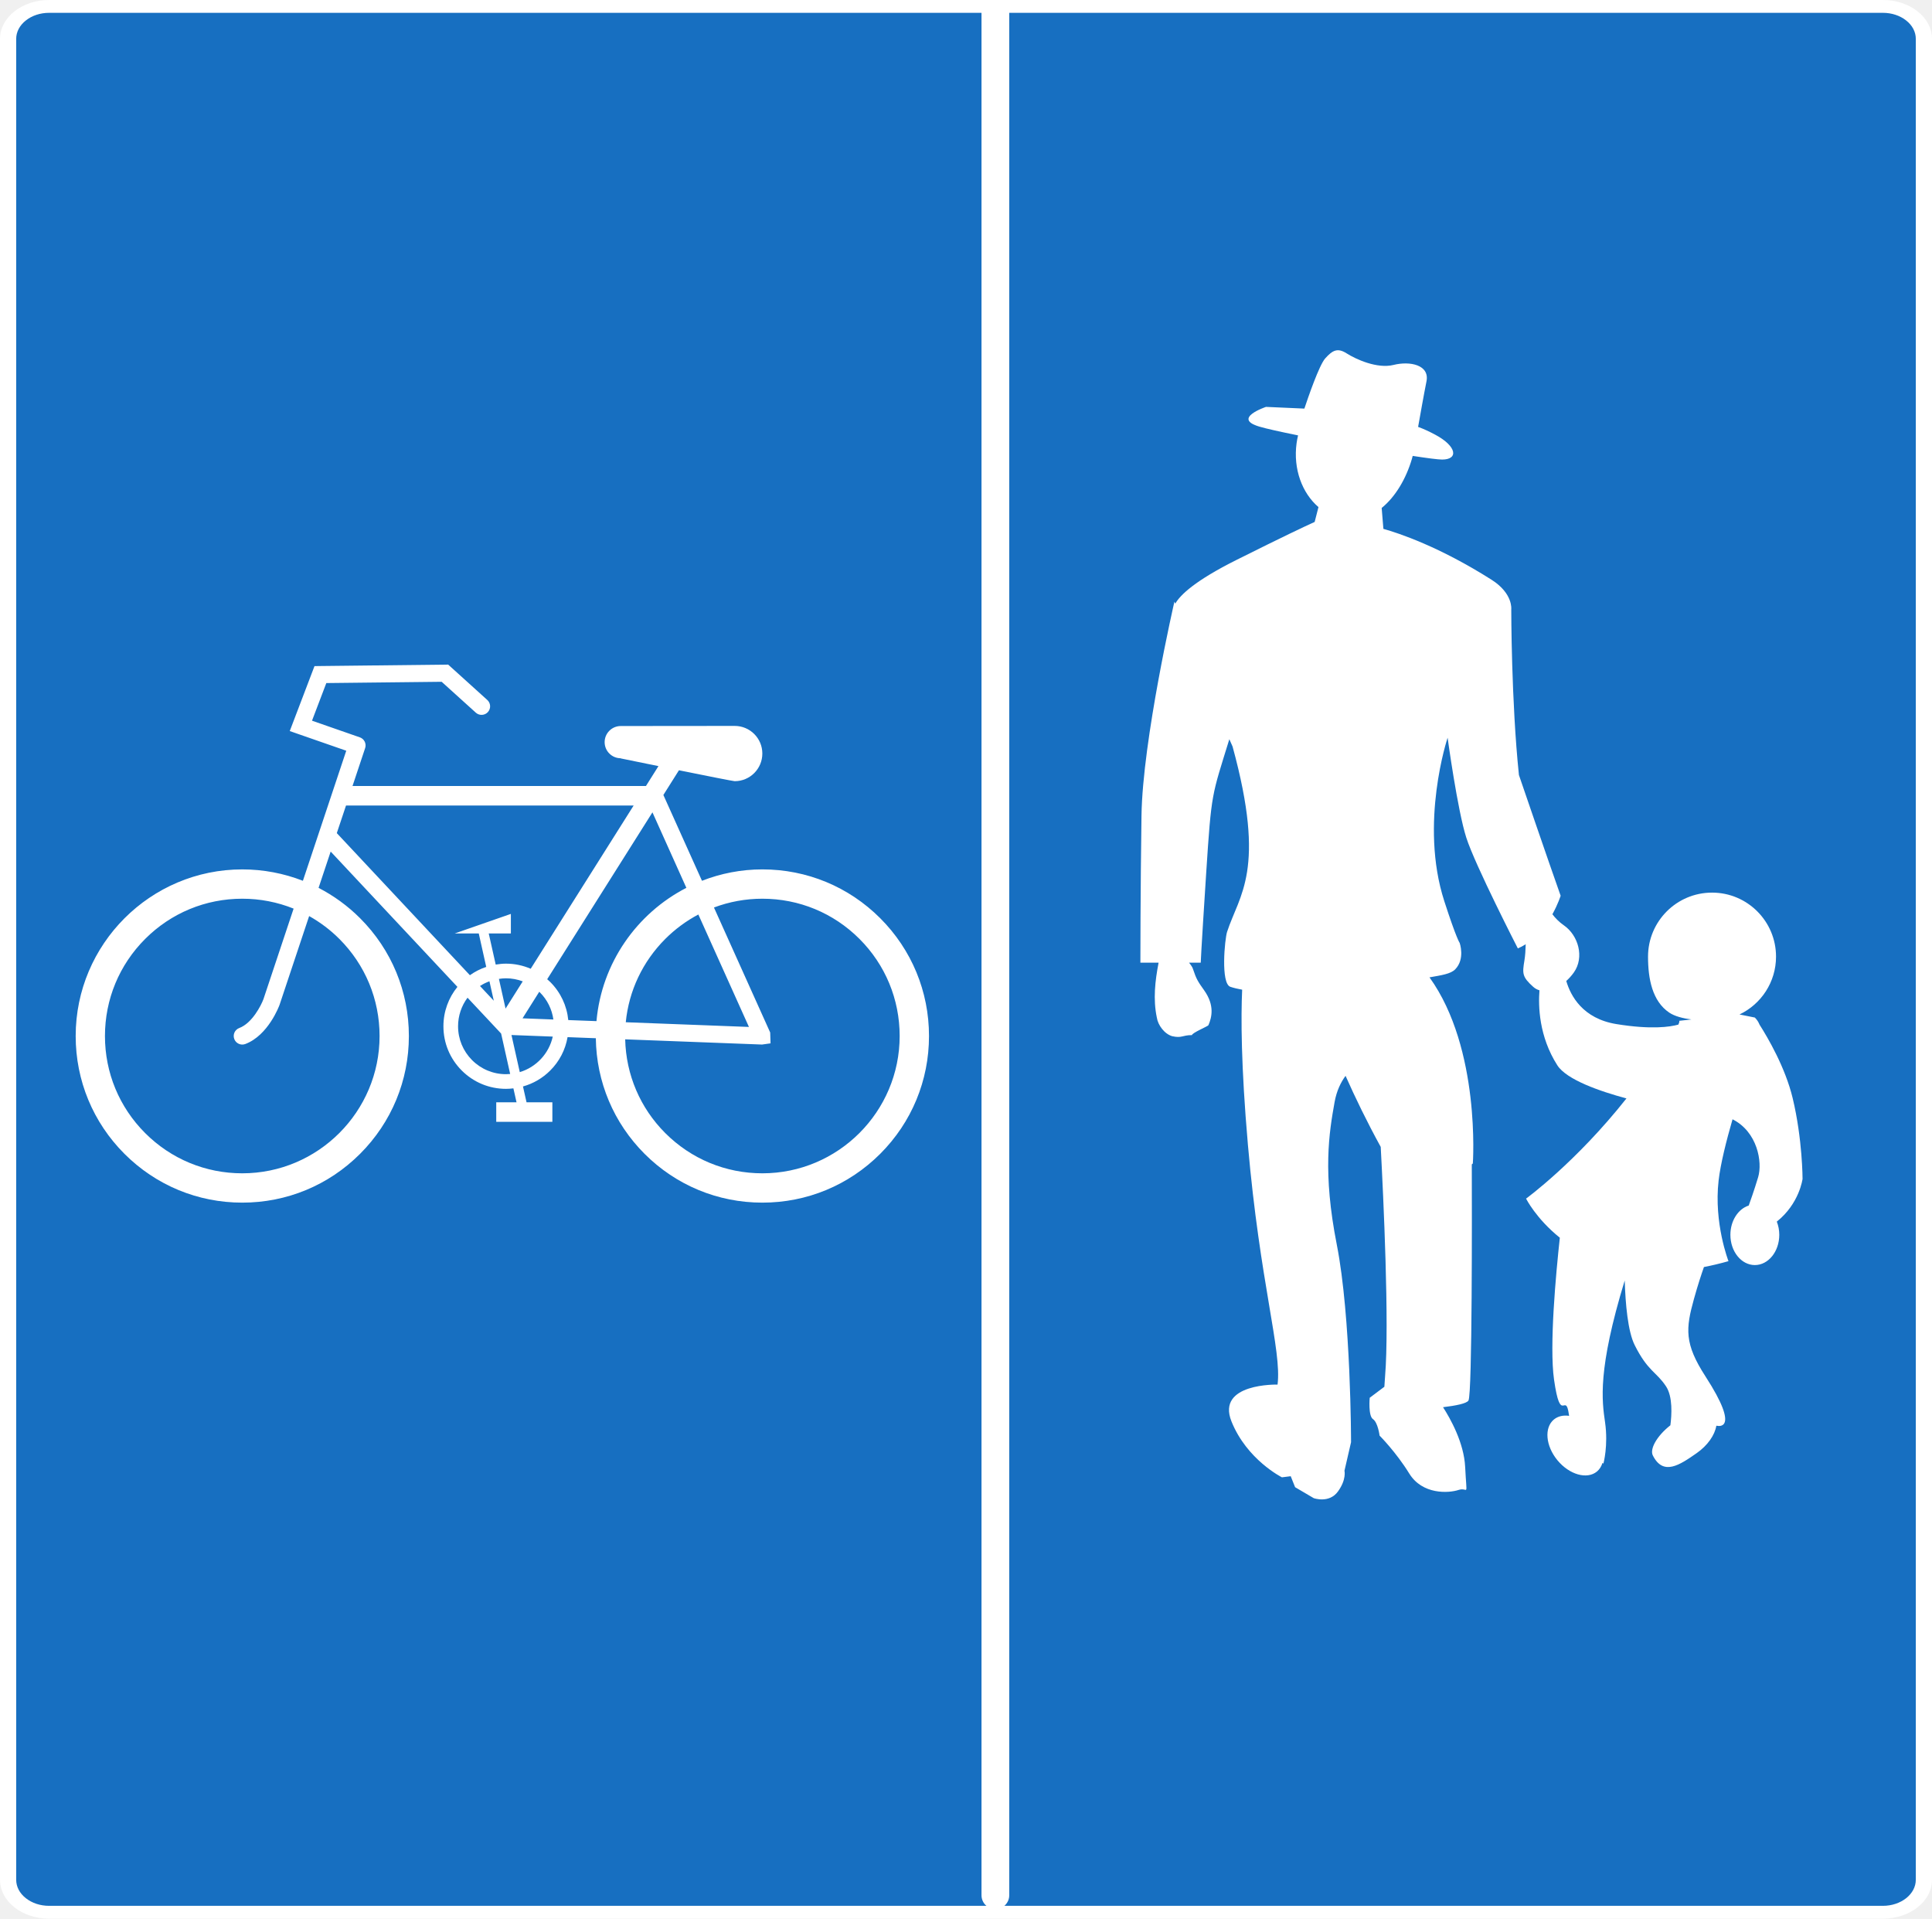
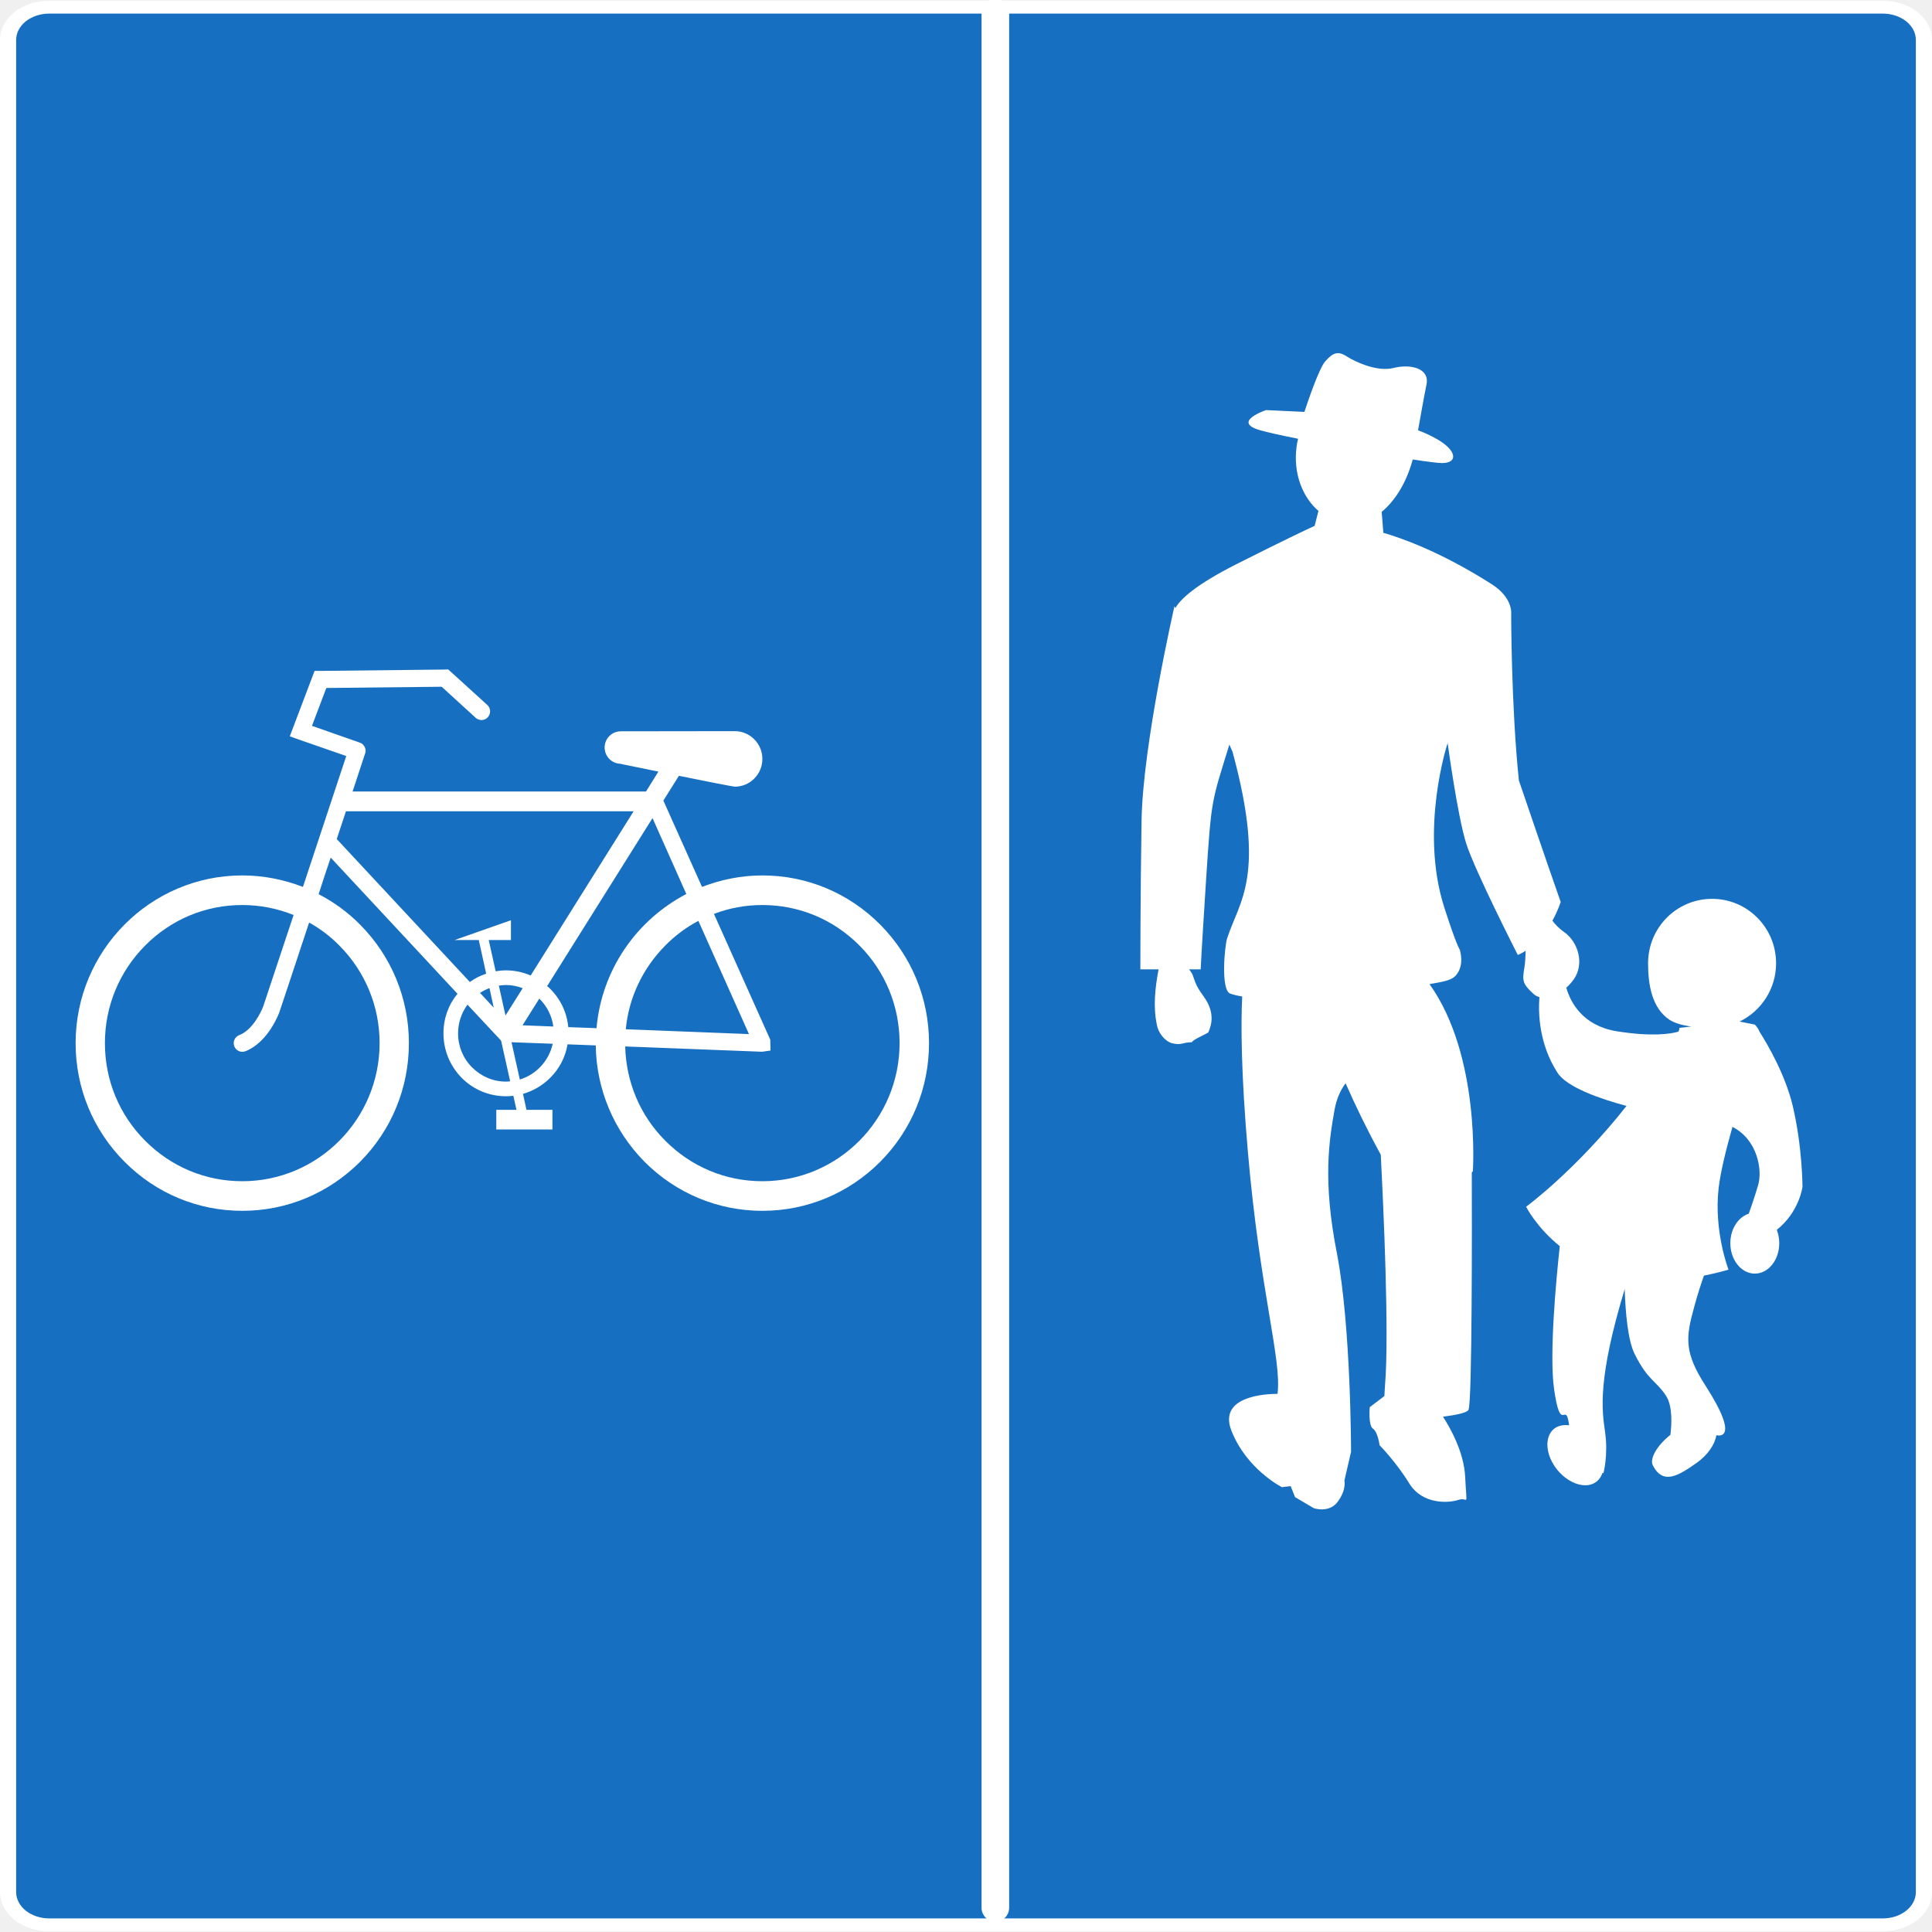
- <svg xmlns="http://www.w3.org/2000/svg" width="967.373" height="960.623" id="svg3544" version="1.1">
-   <defs id="defs3546">
-     <clipPath clipPathUnits="userSpaceOnUse" id="clipPath3536">
-       <path d="m 1.526e-6,109.92 595.32,0 0,163.8 -595.32,0 0,-163.8 z" clip-rule="evenodd" id="path3538" />
-     </clipPath>
-     <clipPath clipPathUnits="userSpaceOnUse" id="clipPath4826">
-       <path d="m 0,638.4 595.32,0 0,118.44 L 0,756.84 0,638.4 z" clip-rule="evenodd" id="path4828" />
-     </clipPath>
-     <clipPath clipPathUnits="userSpaceOnUse" id="clipPath4838">
-       <path d="m 0,478.92 595.32,0 0,124.44 -595.32,0 0,-124.44 z" clip-rule="evenodd" id="path4840" />
-     </clipPath>
-   </defs>
-   <g id="layer1" transform="translate(356.8983,200.7607)">
-     <path d="m 585.881,759.863 c 6.569,0 12.743,-2.025 17.389,-5.708 4.644,-3.666 7.205,-8.558 7.205,-13.761 l 0,-921.689 c 0,-5.201 -2.561,-10.091 -7.205,-13.76 -4.645,-3.678 -10.819,-5.706 -17.389,-5.706 l -918.186,0 c -13.565,0 -24.593,8.733 -24.593,19.466 l 0,921.689 c 0,5.203 2.548,10.095 7.205,13.761 4.645,3.682 10.819,5.708 17.388,5.708 l 918.186,0 z" style="fill:#ffffff;fill-rule:nonzero;stroke:none;fill-opacity:1" id="path14525" />
-     <path d="m -332.305,753.443 c -4.402,0 -8.537,-1.361 -11.654,-3.826 -3.116,-2.458 -4.831,-5.732 -4.831,-9.222 l 0,-921.689 c 0,-3.477 1.714,-6.761 4.831,-9.219 3.116,-2.468 7.252,-3.825 11.654,-3.825 l 918.186,0 c 4.403,0 8.538,1.358 11.654,3.825 3.117,2.458 4.831,5.742 4.831,9.219 l 0,921.689 c 0,7.197 -7.39,13.048 -16.485,13.048 l -918.186,0" style="fill:#176fc1;fill-rule:nonzero;stroke:none;fill-opacity:1" id="path271" />
-     <path id="path10458" style="fill:#ffffff;fill-rule:nonzero;stroke:none" d="M 83.825,258.954 C 68.056,243.2 47.12,234.521 24.831,234.521 c -10.659,0 -20.858,2.037 -30.243,5.704 l -19.328,-42.958 7.796,-12.373 c 13.69,2.771 27.183,5.46 27.918,5.46 7.649,0 13.837,-6.194 13.837,-13.84 0,-7.633 -6.188,-13.826 -13.837,-13.826 -0.383,0 -57.053,0.054 -57.053,0.054 -4.452,0 -8.071,3.613 -8.071,8.067 0,4.469 3.619,8.068 8.071,8.068 l 0,0.081 c 0,0 8.473,1.739 18.877,3.857 l -6.256,9.942 -146.927,0 c 3.805,-11.421 6.315,-18.959 6.315,-18.959 0.039,-0.135 0.059,-0.258 0.098,-0.394 0.03,-0.149 0.069,-0.285 0.089,-0.421 0.02,-0.149 0,-0.285 0.02,-0.435 0,-0.136 0.01,-0.272 0,-0.407 0,-0.149 -0.039,-0.285 -0.069,-0.421 -0.01,-0.136 -0.029,-0.272 -0.069,-0.394 -0.039,-0.136 -0.098,-0.258 -0.137,-0.394 -0.05,-0.122 -0.098,-0.258 -0.147,-0.38 -0.069,-0.122 -0.147,-0.231 -0.216,-0.339 -0.069,-0.122 -0.137,-0.244 -0.216,-0.353 -0.089,-0.109 -0.177,-0.204 -0.275,-0.299 -0.098,-0.109 -0.196,-0.217 -0.284,-0.312 -0.108,-0.095 -0.235,-0.163 -0.343,-0.244 -0.108,-0.081 -0.216,-0.177 -0.333,-0.244 -0.127,-0.081 -0.275,-0.122 -0.402,-0.19 -0.118,-0.054 -0.245,-0.122 -0.363,-0.163 l -23.957,-8.339 7.168,-18.837 57.759,-0.638 17.102,15.469 c 1.755,1.575 4.452,1.44 6.041,-0.312 1.589,-1.752 1.461,-4.455 -0.294,-6.044 l -18.338,-16.583 -1.245,-1.127 -1.677,0.014 -62.358,0.693 -2.912,0.041 -12.385,32.514 4.158,1.453 24.133,8.394 -21.711,65.122 c -9.551,-3.721 -19.809,-5.704 -30.36,-5.704 -46.001,0 -83.412,37.43 -83.412,83.43 0,22.273 8.679,43.229 24.427,58.984 15.759,15.754 36.695,24.432 58.985,24.432 22.28,0 43.236,-8.679 58.985,-24.432 15.759,-15.755 24.437,-36.711 24.437,-58.984 0,-22.287 -8.678,-43.229 -24.437,-58.997 -6.188,-6.193 -13.219,-11.272 -20.78,-15.184 2.02,-6.07 4.06,-12.196 6.06,-18.172 l 63.466,67.744 c -4.393,5.392 -7.011,12.251 -7.011,19.72 0,8.366 3.256,16.229 9.169,22.151 5.923,5.921 13.788,9.181 22.162,9.181 1.255,0 2.491,-0.095 3.707,-0.244 l 1.569,6.98 -10.159,0 0,9.779 28.105,0 0,-9.779 -12.934,0 -1.785,-7.931 c 5.109,-1.426 9.796,-4.128 13.65,-7.985 4.619,-4.604 7.58,-10.403 8.678,-16.705 l 14.15,0.543 c 0.284,21.866 8.924,42.387 24.408,57.883 15.749,15.754 36.705,24.432 58.985,24.432 22.29,0 43.226,-8.679 58.994,-24.432 15.759,-15.755 24.437,-36.711 24.437,-58.984 0,-22.287 -8.679,-43.229 -24.437,-58.997 z m -270.81,10.376 c 12.983,12.983 20.142,30.259 20.142,48.621 0,37.905 -30.841,68.735 -68.752,68.735 -18.357,0 -35.626,-7.144 -48.61,-20.127 -12.983,-12.984 -20.142,-30.245 -20.142,-48.608 0,-18.362 7.159,-35.638 20.142,-48.621 12.983,-12.983 30.252,-20.127 48.61,-20.127 8.953,0 17.641,1.711 25.712,4.957 l -15.102,45.321 c -1.147,3.111 -5.648,12.033 -12.121,14.464 -2.206,0.829 -3.324,3.287 -2.491,5.5 0.824,2.214 3.295,3.341 5.511,2.513 11.493,-4.32 16.965,-19.042 17.181,-19.666 0.029,-0.04 6.707,-20.127 14.798,-44.397 5.482,3.069 10.571,6.886 15.121,11.435 z m 173.757,-25.574 c -24.81,12.78 -42.412,37.621 -45.011,66.738 l -14.121,-0.53 c -0.706,-7.212 -3.844,-13.88 -9.032,-19.068 -0.49,-0.488 -1,-0.936 -1.52,-1.385 l 52.699,-83.552 16.984,37.796 z m 6.002,13.351 25.33,56.294 -61.672,-2.35 c 1.549,-15.754 8.453,-30.367 19.789,-41.722 4.962,-4.943 10.542,-9.045 16.553,-12.223 z m -102.426,43.175 -6.913,-7.375 c 1.491,-0.978 3.079,-1.751 4.736,-2.363 l 2.177,9.739 z m 2.569,-10.933 c 1.167,-0.177 2.344,-0.299 3.54,-0.299 2.912,0 5.737,0.543 8.384,1.535 l -8.6,13.636 -3.324,-14.871 z m 20.191,6.451 c 0.108,0.109 0.216,0.19 0.314,0.285 3.717,3.721 6.041,8.461 6.766,13.594 l -15.445,-0.597 8.365,-13.283 z m -96.749,-93.262 144.015,0 -51.542,81.732 c -3.854,-1.657 -8.051,-2.554 -12.376,-2.554 -1.755,0 -3.462,0.19 -5.148,0.462 l -3.491,-15.578 11.081,0 0,-9.792 -28.124,9.792 12.052,0 3.736,16.746 c -2.952,0.978 -5.697,2.391 -8.178,4.156 l -66.643,-71.139 c 1.618,-4.835 3.158,-9.493 4.619,-13.826 z m 80.098,134.522 c -6.413,0 -12.434,-2.499 -16.975,-7.035 -4.521,-4.536 -7.021,-10.553 -7.021,-16.963 0,-5.229 1.687,-10.186 4.736,-14.301 l 16.141,17.222 0.686,0.746 4.521,20.223 c -0.686,0.054 -1.383,0.108 -2.089,0.108 z m 6.904,-1.032 -4.158,-18.58 20.672,0.788 c -1.873,8.488 -8.257,15.306 -16.514,17.791 z m 121.47,50.658 c -18.367,0 -35.626,-7.144 -48.61,-20.127 -12.591,-12.59 -19.662,-29.214 -20.083,-46.95 l 68.526,2.607 4.256,-0.598 -0.177,-5.433 L 0.589,253.602 c 7.639,-2.879 15.837,-4.4 24.241,-4.4 18.377,0 35.636,7.144 48.619,20.127 12.983,12.983 20.122,30.259 20.122,48.621 0,37.905 -30.821,68.735 -68.742,68.735" />
-     <path id="path10460" style="fill:#ffffff;fill-rule:nonzero;stroke:none" d="m 545.659,389.46 c 0,0 0,-19.779 -4.944,-40.387 -3.683,-15.353 -12.412,-30.252 -16.609,-36.841 -0.486,-1.243 -1.243,-2.434 -2.337,-3.534 l -7.683,-1.54 c 10.814,-5.14 18.291,-16.169 18.291,-28.958 0,-17.695 -14.338,-32.051 -32.031,-32.051 -17.712,0 -32.059,14.356 -32.059,32.051 0,11.067 2.103,22.265 10.618,28.025 2.776,1.865 6.86,2.887 11.094,3.431 l -6.15,0.686 c 0,0 0.477,0 -0.374,1.89 -4.215,1.178 -13.581,2.563 -30.937,-0.246 -16.983,-2.732 -23.03,-14.2 -25.189,-21.593 1.374,-1.242 2.654,-2.667 3.767,-4.22 5.486,-7.702 2.197,-18.679 -4.944,-23.624 -2.486,-1.722 -4.365,-3.715 -5.767,-5.566 2.841,-5.127 4.122,-9.269 4.122,-9.269 -6.047,-17.035 -20.88,-60.439 -20.88,-60.439 -3.841,-36.801 -3.841,-82.949 -3.841,-82.949 0,0 0.991,-7.935 -9.889,-14.835 C 363.802,72.937 343.622,66.231 335.781,64.031 l -0.86,-10.472 c 6.963,-5.631 12.244,-14.744 15.132,-24.543 0.14,-0.505 0.271,-1.01 0.402,-1.515 7.328,1.126 12.767,1.825 14.73,1.825 8.244,0 7.421,-6.589 -3.299,-12.362 -3.14,-1.683 -5.86,-2.951 -8.72,-3.987 0.813,-4.582 2.879,-16.259 4.187,-22.783 1.664,-8.246 -8.225,-10.304 -16.478,-8.246 -8.244,2.058 -18.945,-2.887 -23.479,-5.773 -4.533,-2.887 -7.019,-1.644 -10.721,2.472 -3.038,3.379 -8.552,19.456 -10.459,25.165 L 277.009,2.958 c 0,0 -17.31,5.773 -3.29,9.89 3.533,1.049 10.618,2.615 19.338,4.375 -0.308,1.295 -0.57,2.628 -0.748,3.974 -1.748,12.893 2.795,24.931 10.964,31.935 l -1.907,7.43 c -4.823,2.175 -15.656,7.275 -39.19,19.042 -20.684,10.343 -28.133,17.501 -30.601,21.864 l -0.439,-0.984 c 0,0 -15.927,69.215 -16.478,107.13 -0.551,37.902 -0.551,73.617 -0.551,73.617 l 9.113,0 c -1.766,9.152 -2.804,18.303 -0.879,27.469 0.561,3.844 3.851,8.232 7.692,9.333 4.944,1.101 4.944,-0.543 9.889,-0.543 0,-1.101 8.029,-4.441 8.244,-4.945 1.645,-3.844 3.299,-9.89 -2.197,-17.579 -3.01,-4.22 -3.851,-5.501 -5.486,-10.446 -0.262,-1.01 -1.103,-2.149 -2,-3.288 l 5.842,0 c 0,0 0,-2.757 2.739,-45.061 2.645,-40.711 2.748,-38.173 11.58,-66.82 l 1.617,3.65 c 17.02,62.083 3.29,74.16 -2.757,92.84 -1.14,3.546 -3.29,25.825 1.654,27.469 1.72,0.582 3.701,1.048 5.907,1.437 -0.617,13.514 -0.598,37.876 2.879,77.681 6.047,69.215 17.039,103.015 14.842,120.037 0,0 -30.769,-0.816 -23.086,18.407 7.692,19.236 25.283,28.025 25.283,28.025 l 4.393,-0.556 2.197,5.501 9.337,5.488 c 0,0 7.683,2.744 12.085,-3.3 4.402,-6.032 3.299,-10.434 3.299,-10.434 l 3.29,-14.278 c 0,0 0,-62.64 -7.131,-98.897 -7.15,-36.258 -3.86,-56.038 -1.103,-71.416 1.028,-5.721 3.187,-10.006 5.486,-13.112 4.888,10.977 10.739,23.067 17.609,35.571 1.337,25.061 4.365,88.697 2.178,114.885 -0.159,1.903 -0.271,3.625 -0.355,5.203 l -7.337,5.514 c 0,0 -0.832,9.062 1.645,10.706 2.468,1.657 3.299,8.246 3.299,8.246 0,0 8.234,8.232 14.833,18.951 6.589,10.718 19.777,9.89 24.722,8.246 4.954,-1.657 4.122,4.945 3.29,-11.547 -0.608,-12.181 -7.515,-24.349 -11.076,-29.876 6.365,-0.764 11.87,-1.851 12.739,-3.353 1.916,-3.353 1.729,-94.859 1.664,-118.223 0.337,-0.311 0.523,-0.453 0.523,-0.453 0,0 4.038,-57.449 -21.703,-93.188 5.907,-1.049 10.627,-1.683 12.908,-4.052 5.029,-5.204 2.206,-13.178 2.206,-13.178 0,0 -1.598,-2.033 -7.692,-20.88 -12.637,-39.002 1.645,-81.862 1.645,-81.862 0,0 4.944,36.258 9.347,49.993 4.383,13.734 25.825,55.494 25.825,55.494 1.383,-0.595 2.701,-1.308 3.935,-2.097 -0.066,2.757 -0.243,5.709 -0.645,8.143 -1.103,6.588 -1.103,8.232 4.393,13.178 0.953,0.854 2.01,1.423 3.14,1.747 -0.626,7.832 -0.299,23.081 8.945,37.54 4.645,7.262 21.385,13.036 34.61,16.595 -25.292,31.987 -50.266,50.161 -50.266,50.161 0,0 5.028,10.032 16.908,19.572 -1.953,17.929 -5.318,54.096 -2.897,71.067 3.299,23.08 5.767,5.773 7.412,17.307 0.037,0.271 0.093,0.543 0.131,0.815 -2.869,-0.414 -5.561,0.142 -7.608,1.825 -4.963,4.103 -4.159,13.255 1.795,20.452 5.954,7.185 14.796,9.696 19.759,5.592 1.327,-1.113 2.234,-2.601 2.757,-4.298 l 0.477,0.336 c 0,0 2.477,-9.061 0.832,-20.594 -1.57,-10.913 -3.86,-26.252 9.833,-71.093 0.355,11.651 1.552,25.476 4.982,32.35 6.608,13.19 10.721,13.19 15.665,20.607 3.486,5.217 2.879,14.498 2.215,19.547 -7.103,5.605 -10.328,12.025 -8.805,15.068 5.234,10.472 13.515,4.777 21.955,-1.113 5.533,-3.857 9.076,-9.062 9.851,-13.682 l 0.327,-0.039 c 0,0 12.356,3.301 -5.767,-24.724 -10.636,-16.44 -9.889,-23.896 -5.767,-38.73 1.944,-6.99 3.701,-12.31 5.01,-16.013 3.944,-0.764 8.038,-1.722 12.291,-2.939 0,0 -7.412,-18.951 -4.944,-40.388 0.972,-8.401 3.851,-19.832 6.973,-30.64 12.487,6.291 15.076,21.45 12.814,28.996 -2.019,6.718 -4.028,12.337 -4.711,14.187 -5.271,1.683 -9.178,7.599 -9.178,14.654 0,8.376 5.486,15.145 12.244,15.145 6.758,0 12.235,-6.77 12.235,-15.145 0,-2.368 -0.458,-4.608 -1.243,-6.615 11.347,-9.009 12.898,-21.398 12.898,-21.398" />
-     <path id="path10462" style="fill:#ffffff;fill-rule:nonzero;stroke:none" d="m 134.551,-194.862 0,943.017 c 0,3.833 3.119,6.944 6.95,6.944 3.831,0 6.939,-3.111 6.939,-6.944 l 0,-943.017 c 0,-3.847 -3.109,-6.958 -6.939,-6.958 -3.831,0 -6.95,3.111 -6.95,6.958" />
+ <svg xmlns="http://www.w3.org/2000/svg" width="50px" height="50px" viewBox="0 0 50 50" version="1.1">
+   <g id="surface1">
+     <path style=" stroke:none;fill-rule:nonzero;fill:rgb(100%,100%,100%);fill-opacity:1;" d="M 48.73 49.98 C 49.07 49.98 49.387 49.875 49.629 49.684 C 49.867 49.492 50 49.238 50 48.969 L 50 1.031 C 50 0.762 49.867 0.508 49.629 0.316 C 49.387 0.125 49.07 0.02 48.73 0.02 L 1.27 0.02 C 0.57 0.02 0 0.473 0 1.031 L 0 48.969 C 0 49.238 0.133 49.492 0.371 49.684 C 0.613 49.875 0.93 49.98 1.27 49.98 Z M 48.73 49.98 " />
+     <path style=" stroke:none;fill-rule:nonzero;fill:rgb(9.02%,43.529%,75.686%);fill-opacity:1;" d="M 1.27 49.648 C 1.043 49.648 0.828 49.574 0.668 49.449 C 0.508 49.32 0.418 49.148 0.418 48.969 L 0.418 1.031 C 0.418 0.852 0.508 0.68 0.668 0.551 C 0.828 0.426 1.043 0.352 1.27 0.352 L 48.73 0.352 C 48.957 0.352 49.172 0.426 49.332 0.551 C 49.492 0.68 49.582 0.852 49.582 1.031 L 49.582 48.969 C 49.582 49.344 49.199 49.648 48.73 49.648 L 1.27 49.648 " />
+     <path style=" stroke:none;fill-rule:nonzero;fill:rgb(100%,100%,100%);fill-opacity:1;" d="M 22.781 23.93 C 21.965 23.109 20.883 22.656 19.73 22.656 C 19.18 22.656 18.652 22.766 18.168 22.953 L 17.168 20.719 L 17.57 20.078 C 18.277 20.223 18.977 20.359 19.016 20.359 C 19.41 20.359 19.73 20.039 19.73 19.641 C 19.73 19.246 19.41 18.922 19.016 18.922 C 18.996 18.922 16.066 18.926 16.066 18.926 C 15.836 18.926 15.648 19.113 15.648 19.344 C 15.648 19.578 15.836 19.766 16.066 19.766 L 16.066 19.77 C 16.066 19.77 16.504 19.859 17.039 19.969 L 16.719 20.484 L 9.125 20.484 C 9.32 19.891 9.449 19.5 9.449 19.5 C 9.453 19.492 9.453 19.488 9.453 19.48 C 9.457 19.473 9.457 19.465 9.461 19.457 C 9.461 19.449 9.461 19.441 9.461 19.434 C 9.461 19.43 9.461 19.422 9.461 19.414 C 9.461 19.406 9.457 19.398 9.457 19.391 C 9.457 19.387 9.457 19.379 9.453 19.371 C 9.453 19.363 9.449 19.359 9.445 19.352 C 9.445 19.344 9.441 19.336 9.438 19.332 C 9.434 19.324 9.43 19.32 9.426 19.312 C 9.426 19.309 9.422 19.301 9.418 19.297 C 9.41 19.289 9.406 19.285 9.402 19.281 C 9.398 19.273 9.391 19.27 9.387 19.262 C 9.383 19.258 9.375 19.254 9.371 19.25 C 9.363 19.246 9.359 19.242 9.352 19.238 C 9.348 19.234 9.34 19.23 9.332 19.227 C 9.324 19.227 9.32 19.223 9.312 19.219 L 8.074 18.785 L 8.445 17.805 L 11.43 17.773 L 12.312 18.578 C 12.406 18.66 12.543 18.652 12.625 18.562 C 12.707 18.469 12.703 18.328 12.613 18.246 L 11.664 17.383 L 11.598 17.324 L 11.512 17.328 L 8.289 17.363 L 8.141 17.363 L 7.5 19.055 L 7.715 19.133 L 8.961 19.566 L 7.84 22.953 C 7.344 22.762 6.816 22.656 6.27 22.656 C 3.891 22.656 1.957 24.605 1.957 26.996 C 1.957 28.156 2.406 29.246 3.223 30.066 C 4.035 30.883 5.117 31.336 6.27 31.336 C 7.422 31.336 8.504 30.883 9.32 30.066 C 10.133 29.246 10.582 28.156 10.582 26.996 C 10.582 25.84 10.133 24.75 9.32 23.93 C 9 23.605 8.637 23.344 8.246 23.141 C 8.348 22.824 8.453 22.504 8.559 22.195 L 11.84 25.719 C 11.609 25.996 11.477 26.355 11.477 26.742 C 11.477 27.18 11.645 27.586 11.949 27.895 C 12.254 28.203 12.664 28.371 13.094 28.371 C 13.16 28.371 13.223 28.367 13.285 28.359 L 13.367 28.723 L 12.844 28.723 L 12.844 29.23 L 14.297 29.23 L 14.297 28.723 L 13.625 28.723 L 13.535 28.309 C 13.797 28.234 14.039 28.094 14.238 27.895 C 14.48 27.656 14.633 27.355 14.688 27.027 L 15.418 27.055 C 15.434 28.191 15.883 29.258 16.68 30.066 C 17.496 30.883 18.578 31.336 19.73 31.336 C 20.883 31.336 21.965 30.883 22.781 30.066 C 23.594 29.246 24.043 28.156 24.043 26.996 C 24.043 25.84 23.594 24.75 22.781 23.93 Z M 8.781 24.469 C 9.453 25.145 9.824 26.043 9.824 26.996 C 9.824 28.969 8.23 30.57 6.27 30.57 C 5.32 30.57 4.43 30.199 3.758 29.523 C 3.086 28.852 2.715 27.953 2.715 26.996 C 2.715 26.043 3.086 25.145 3.758 24.469 C 4.43 23.793 5.32 23.422 6.27 23.422 C 6.734 23.422 7.18 23.512 7.598 23.68 L 6.816 26.035 C 6.758 26.199 6.527 26.664 6.191 26.789 C 6.078 26.832 6.02 26.961 6.062 27.074 C 6.105 27.191 6.234 27.25 6.348 27.207 C 6.941 26.98 7.227 26.215 7.234 26.184 C 7.238 26.18 7.582 25.137 8 23.875 C 8.285 24.035 8.547 24.23 8.781 24.469 Z M 17.762 23.137 C 16.48 23.805 15.57 25.094 15.438 26.609 L 14.707 26.582 C 14.672 26.207 14.508 25.859 14.238 25.59 C 14.215 25.566 14.188 25.543 14.16 25.52 L 16.887 21.172 Z M 18.074 23.832 L 19.383 26.762 L 16.195 26.637 C 16.273 25.82 16.633 25.059 17.219 24.469 C 17.473 24.211 17.762 23.996 18.074 23.832 Z M 12.777 26.078 L 12.422 25.695 C 12.5 25.645 12.582 25.605 12.668 25.57 Z M 12.91 25.508 C 12.973 25.5 13.031 25.492 13.094 25.492 C 13.246 25.492 13.391 25.523 13.527 25.574 L 13.082 26.281 Z M 13.957 25.844 C 13.961 25.852 13.965 25.855 13.973 25.859 C 14.164 26.055 14.285 26.301 14.32 26.566 L 13.523 26.535 Z M 8.953 20.996 L 16.398 20.996 L 13.734 25.246 C 13.535 25.16 13.32 25.113 13.094 25.113 C 13.004 25.113 12.918 25.121 12.828 25.137 L 12.648 24.328 L 13.223 24.328 L 13.223 23.816 L 11.766 24.328 L 12.391 24.328 L 12.582 25.199 C 12.43 25.25 12.289 25.32 12.16 25.414 L 8.715 21.715 C 8.801 21.461 8.879 21.219 8.953 20.996 Z M 13.094 27.992 C 12.762 27.992 12.453 27.859 12.219 27.625 C 11.984 27.391 11.855 27.078 11.855 26.742 C 11.855 26.473 11.941 26.215 12.098 26 L 12.934 26.895 L 12.969 26.934 L 13.203 27.984 C 13.168 27.988 13.133 27.992 13.094 27.992 Z M 13.453 27.938 L 13.238 26.973 L 14.305 27.012 C 14.207 27.453 13.879 27.809 13.453 27.938 Z M 19.73 30.57 C 18.781 30.57 17.891 30.199 17.219 29.523 C 16.566 28.871 16.203 28.004 16.18 27.082 L 19.723 27.219 L 19.941 27.188 L 19.934 26.906 L 18.477 23.652 C 18.871 23.5 19.297 23.422 19.73 23.422 C 20.68 23.422 21.57 23.793 22.242 24.469 C 22.914 25.145 23.281 26.043 23.281 26.996 C 23.281 28.969 21.691 30.57 19.73 30.57 " />
+     <path style=" stroke:none;fill-rule:nonzero;fill:rgb(100%,100%,100%);fill-opacity:1;" d="M 46.648 30.715 C 46.648 30.715 46.648 29.688 46.395 28.617 C 46.203 27.816 45.754 27.043 45.535 26.699 C 45.512 26.637 45.473 26.574 45.414 26.516 L 45.02 26.438 C 45.578 26.168 45.965 25.594 45.965 24.93 C 45.965 24.008 45.223 23.262 44.309 23.262 C 43.391 23.262 42.652 24.008 42.652 24.93 C 42.652 25.504 42.758 26.086 43.199 26.387 C 43.344 26.484 43.555 26.539 43.773 26.566 L 43.457 26.602 C 43.457 26.602 43.48 26.602 43.438 26.699 C 43.219 26.762 42.734 26.832 41.836 26.688 C 40.961 26.543 40.648 25.949 40.535 25.562 C 40.605 25.5 40.672 25.426 40.73 25.344 C 41.012 24.945 40.844 24.371 40.473 24.117 C 40.344 24.027 40.25 23.922 40.176 23.828 C 40.324 23.559 40.391 23.344 40.391 23.344 C 40.078 22.457 39.309 20.199 39.309 20.199 C 39.109 18.285 39.109 15.887 39.109 15.887 C 39.109 15.887 39.164 15.473 38.602 15.117 C 37.25 14.254 36.207 13.906 35.801 13.789 L 35.758 13.246 C 36.117 12.953 36.391 12.48 36.539 11.969 C 36.547 11.945 36.555 11.918 36.559 11.891 C 36.938 11.949 37.219 11.984 37.32 11.984 C 37.746 11.984 37.707 11.645 37.152 11.344 C 36.988 11.254 36.848 11.191 36.699 11.137 C 36.742 10.898 36.848 10.289 36.918 9.949 C 37.004 9.523 36.492 9.414 36.066 9.523 C 35.641 9.629 35.086 9.371 34.852 9.223 C 34.617 9.07 34.488 9.137 34.297 9.352 C 34.141 9.527 33.855 10.363 33.758 10.66 L 32.766 10.613 C 32.766 10.613 31.871 10.914 32.594 11.129 C 32.777 11.184 33.145 11.266 33.594 11.355 C 33.578 11.426 33.562 11.492 33.555 11.562 C 33.465 12.234 33.699 12.859 34.121 13.223 L 34.023 13.609 C 33.773 13.723 33.215 13.988 31.996 14.602 C 30.93 15.141 30.543 15.512 30.418 15.738 L 30.395 15.688 C 30.395 15.688 29.57 19.285 29.543 21.258 C 29.512 23.23 29.512 25.086 29.512 25.086 L 29.984 25.086 C 29.895 25.562 29.84 26.039 29.938 26.516 C 29.969 26.715 30.137 26.945 30.336 27 C 30.594 27.059 30.594 26.973 30.848 26.973 C 30.848 26.914 31.262 26.742 31.273 26.715 C 31.359 26.516 31.445 26.203 31.16 25.801 C 31.004 25.582 30.961 25.516 30.875 25.258 C 30.863 25.207 30.82 25.148 30.773 25.086 L 31.074 25.086 C 31.074 25.086 31.074 24.945 31.215 22.742 C 31.352 20.625 31.359 20.758 31.816 19.27 L 31.898 19.457 C 32.777 22.688 32.07 23.316 31.758 24.285 C 31.695 24.473 31.586 25.629 31.84 25.715 C 31.93 25.746 32.031 25.77 32.148 25.789 C 32.113 26.492 32.117 27.762 32.297 29.832 C 32.609 33.43 33.176 35.188 33.062 36.074 C 33.062 36.074 31.473 36.031 31.871 37.031 C 32.266 38.031 33.176 38.488 33.176 38.488 L 33.402 38.461 L 33.516 38.746 L 34 39.031 C 34 39.031 34.398 39.172 34.625 38.859 C 34.852 38.547 34.793 38.316 34.793 38.316 L 34.965 37.574 C 34.965 37.574 34.965 34.316 34.598 32.43 C 34.227 30.543 34.398 29.516 34.539 28.715 C 34.594 28.418 34.703 28.195 34.824 28.035 C 35.074 28.605 35.379 29.234 35.734 29.883 C 35.801 31.188 35.957 34.496 35.844 35.859 C 35.836 35.957 35.832 36.047 35.828 36.129 L 35.449 36.418 C 35.449 36.418 35.406 36.887 35.531 36.973 C 35.66 37.059 35.703 37.402 35.703 37.402 C 35.703 37.402 36.129 37.832 36.469 38.387 C 36.812 38.945 37.492 38.902 37.746 38.816 C 38.004 38.73 37.961 39.074 37.918 38.215 C 37.887 37.582 37.531 36.949 37.344 36.664 C 37.676 36.621 37.961 36.566 38.004 36.488 C 38.102 36.312 38.094 31.555 38.09 30.34 C 38.105 30.324 38.117 30.316 38.117 30.316 C 38.117 30.316 38.324 27.328 36.996 25.469 C 37.301 25.414 37.543 25.383 37.664 25.258 C 37.922 24.988 37.777 24.574 37.777 24.574 C 37.777 24.574 37.695 24.469 37.379 23.488 C 36.727 21.457 37.465 19.23 37.465 19.23 C 37.465 19.23 37.719 21.113 37.945 21.828 C 38.172 22.543 39.281 24.715 39.281 24.715 C 39.352 24.684 39.422 24.648 39.484 24.605 C 39.48 24.75 39.473 24.902 39.453 25.031 C 39.395 25.371 39.395 25.457 39.68 25.715 C 39.727 25.762 39.781 25.789 39.84 25.805 C 39.809 26.215 39.824 27.008 40.305 27.758 C 40.543 28.137 41.41 28.438 42.094 28.621 C 40.785 30.285 39.496 31.23 39.496 31.23 C 39.496 31.23 39.754 31.754 40.367 32.25 C 40.266 33.18 40.094 35.062 40.219 35.945 C 40.391 37.145 40.516 36.246 40.602 36.844 C 40.605 36.859 40.605 36.875 40.609 36.887 C 40.461 36.867 40.32 36.895 40.215 36.98 C 39.957 37.195 40 37.672 40.309 38.047 C 40.617 38.418 41.074 38.551 41.328 38.336 C 41.398 38.277 41.445 38.203 41.473 38.113 L 41.496 38.129 C 41.496 38.129 41.625 37.66 41.539 37.059 C 41.457 36.492 41.34 35.695 42.047 33.363 C 42.066 33.969 42.129 34.688 42.305 35.043 C 42.648 35.73 42.859 35.73 43.113 36.117 C 43.293 36.387 43.262 36.871 43.23 37.133 C 42.863 37.426 42.695 37.758 42.773 37.918 C 43.043 38.461 43.473 38.164 43.91 37.859 C 44.195 37.656 44.379 37.387 44.418 37.148 L 44.434 37.145 C 44.434 37.145 45.074 37.316 44.137 35.859 C 43.586 35.004 43.625 34.617 43.84 33.844 C 43.938 33.48 44.031 33.203 44.098 33.012 C 44.301 32.973 44.512 32.922 44.734 32.859 C 44.734 32.859 44.352 31.875 44.477 30.758 C 44.527 30.32 44.676 29.727 44.836 29.164 C 45.484 29.492 45.617 30.281 45.5 30.672 C 45.395 31.023 45.293 31.316 45.258 31.41 C 44.984 31.5 44.781 31.805 44.781 32.172 C 44.781 32.609 45.066 32.961 45.414 32.961 C 45.766 32.961 46.047 32.609 46.047 32.172 C 46.047 32.051 46.023 31.934 45.984 31.828 C 46.57 31.359 46.648 30.715 46.648 30.715 " />
+     <path style=" stroke:none;fill-rule:nonzero;fill:rgb(100%,100%,100%);fill-opacity:1;" d="M 25.402 0.328 L 25.402 49.371 C 25.402 49.57 25.562 49.734 25.762 49.734 C 25.957 49.734 26.117 49.57 26.117 49.371 L 26.117 0.328 C 26.117 0.125 25.957 -0.035 25.762 -0.035 C 25.562 -0.035 25.402 0.125 25.402 0.328 " />
  </g>
</svg>
